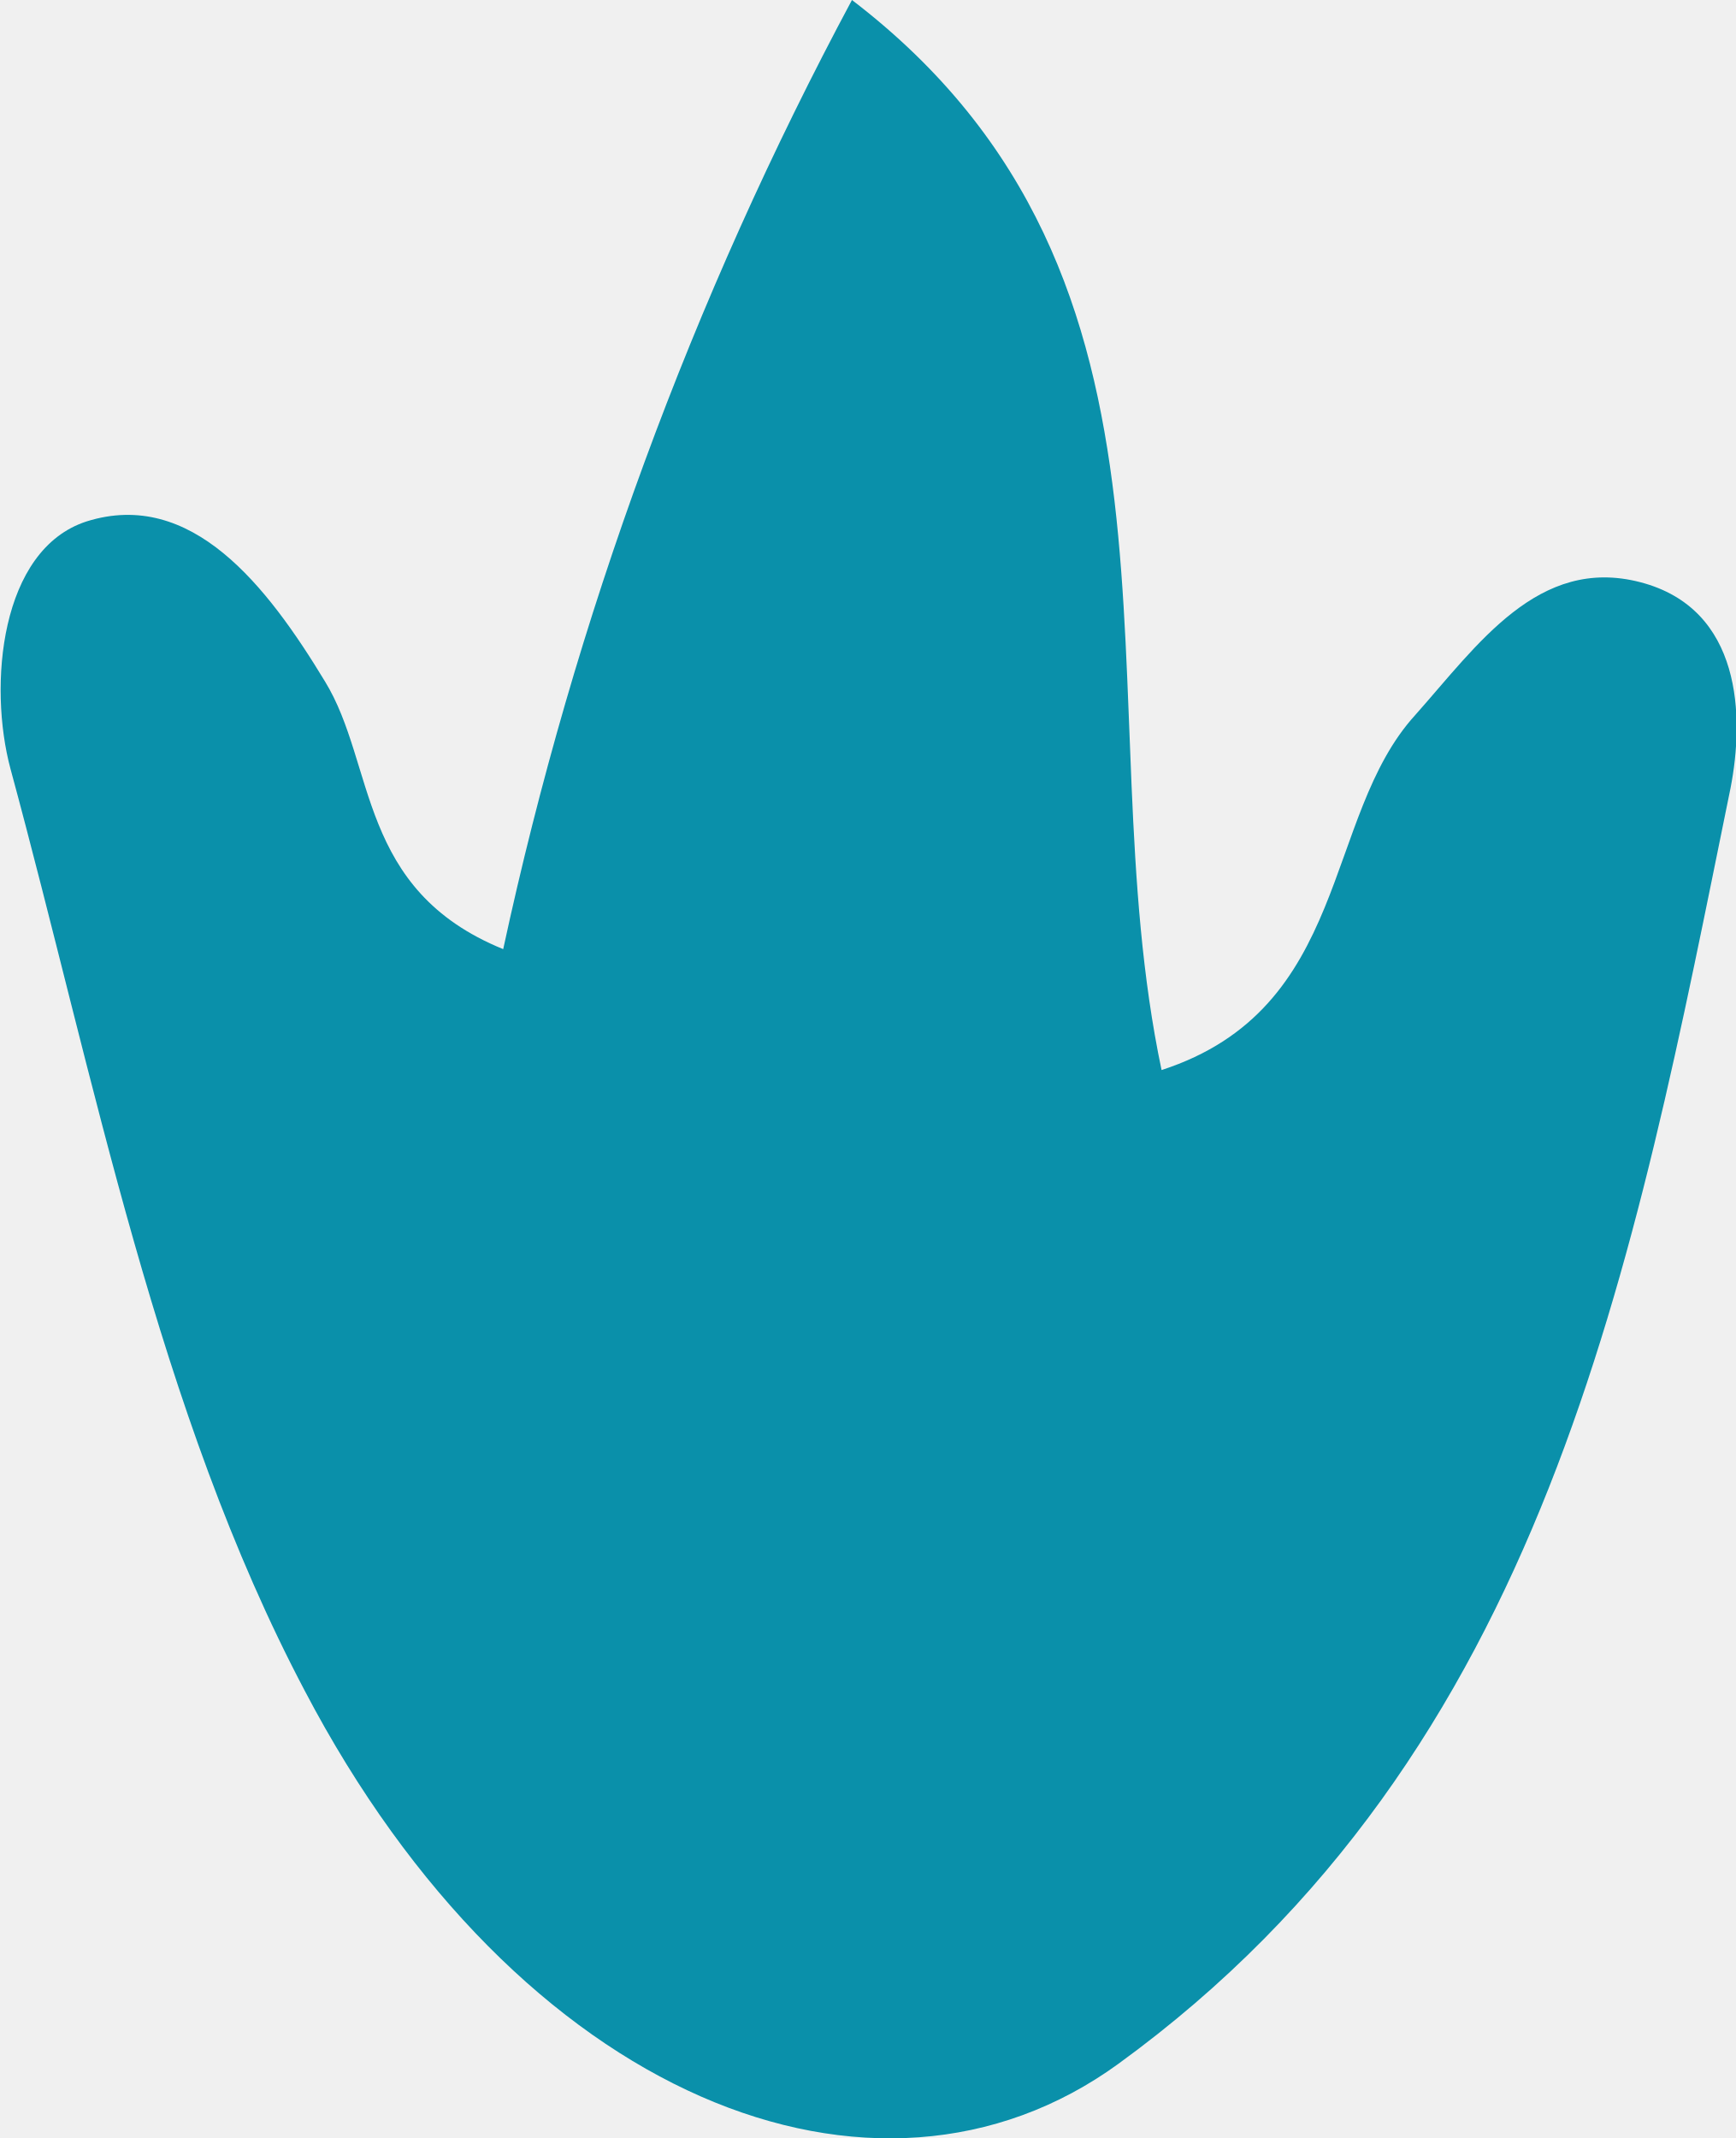
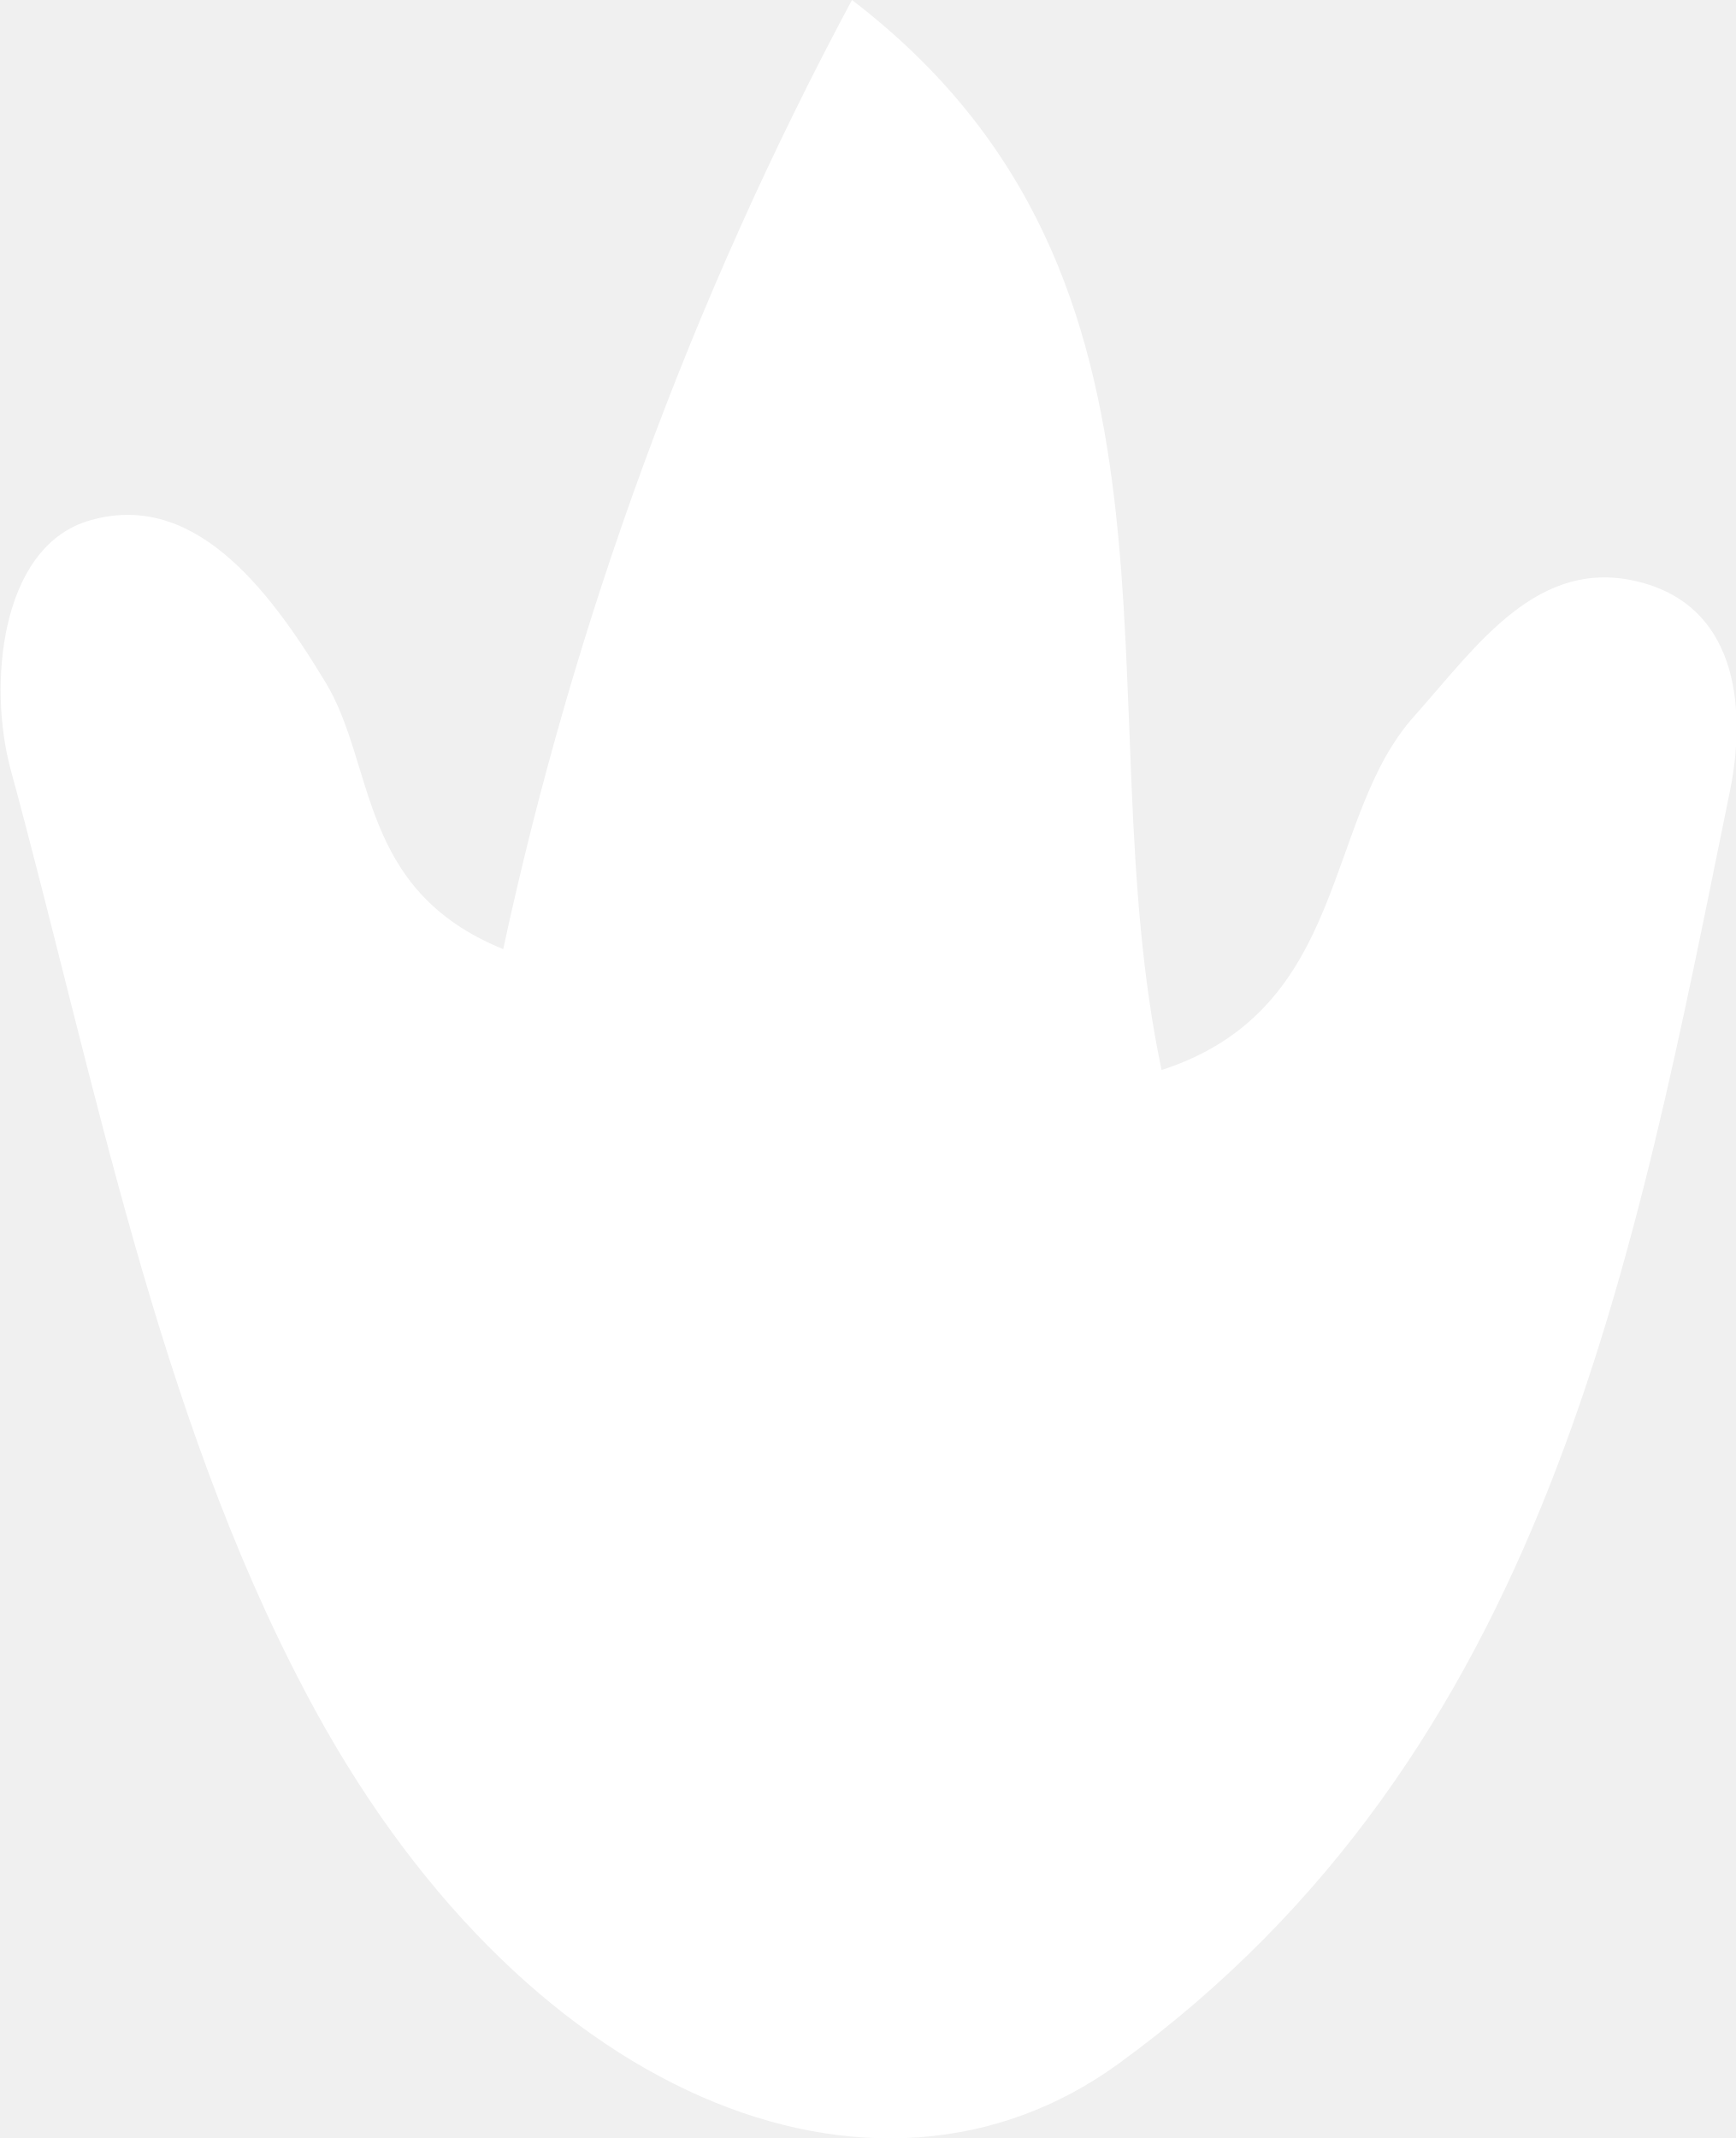
<svg xmlns="http://www.w3.org/2000/svg" viewBox="0 0 24.83 30.59">
  <defs>
-     <style>.cls-1{fill:#0a90aa;}</style>
+     <style>.cls-1{fill:#fff;}</style>
  </defs>
  <g id="Layer_2" data-name="Layer 2">
    <g id="Layer_1-2" data-name="Layer 1">
-       <path class="cls-1" d="M7.2,13.58A52,52,0,0,1,12.19,0c5.23,4,3.31,10,4.43,15.31,2.71-.88,2.3-3.62,3.63-5.08.89-1,1.76-2.28,3.22-1.9s1.49,1.93,1.29,2.95C23.37,18.09,22.14,25.07,16,29.53c-3.47,2.52-8.58.5-11.64-5.34-2.11-4-3-8.73-4.21-13.19C-.17,9.81,0,7.86,1.24,7.46c1.5-.47,2.58.92,3.41,2.29C5.38,10.94,5.11,12.73,7.2,13.58Z" />
+       <path id="v_teropod" class="cls-1" d="M7.2,13.58A52,52,0,0,1,12.19,0c5.23,4,3.31,10,4.43,15.31,2.71-.88,2.3-3.62,3.63-5.08.89-1,1.76-2.28,3.22-1.9s1.49,1.93,1.29,2.95C23.37,18.09,22.14,25.07,16,29.53c-3.47,2.52-8.58.5-11.64-5.34-2.11-4-3-8.73-4.21-13.19C-.17,9.81,0,7.86,1.24,7.46c1.5-.47,2.58.92,3.41,2.29C5.38,10.94,5.11,12.73,7.2,13.58Z" />
    </g>
  </g>
</svg>
